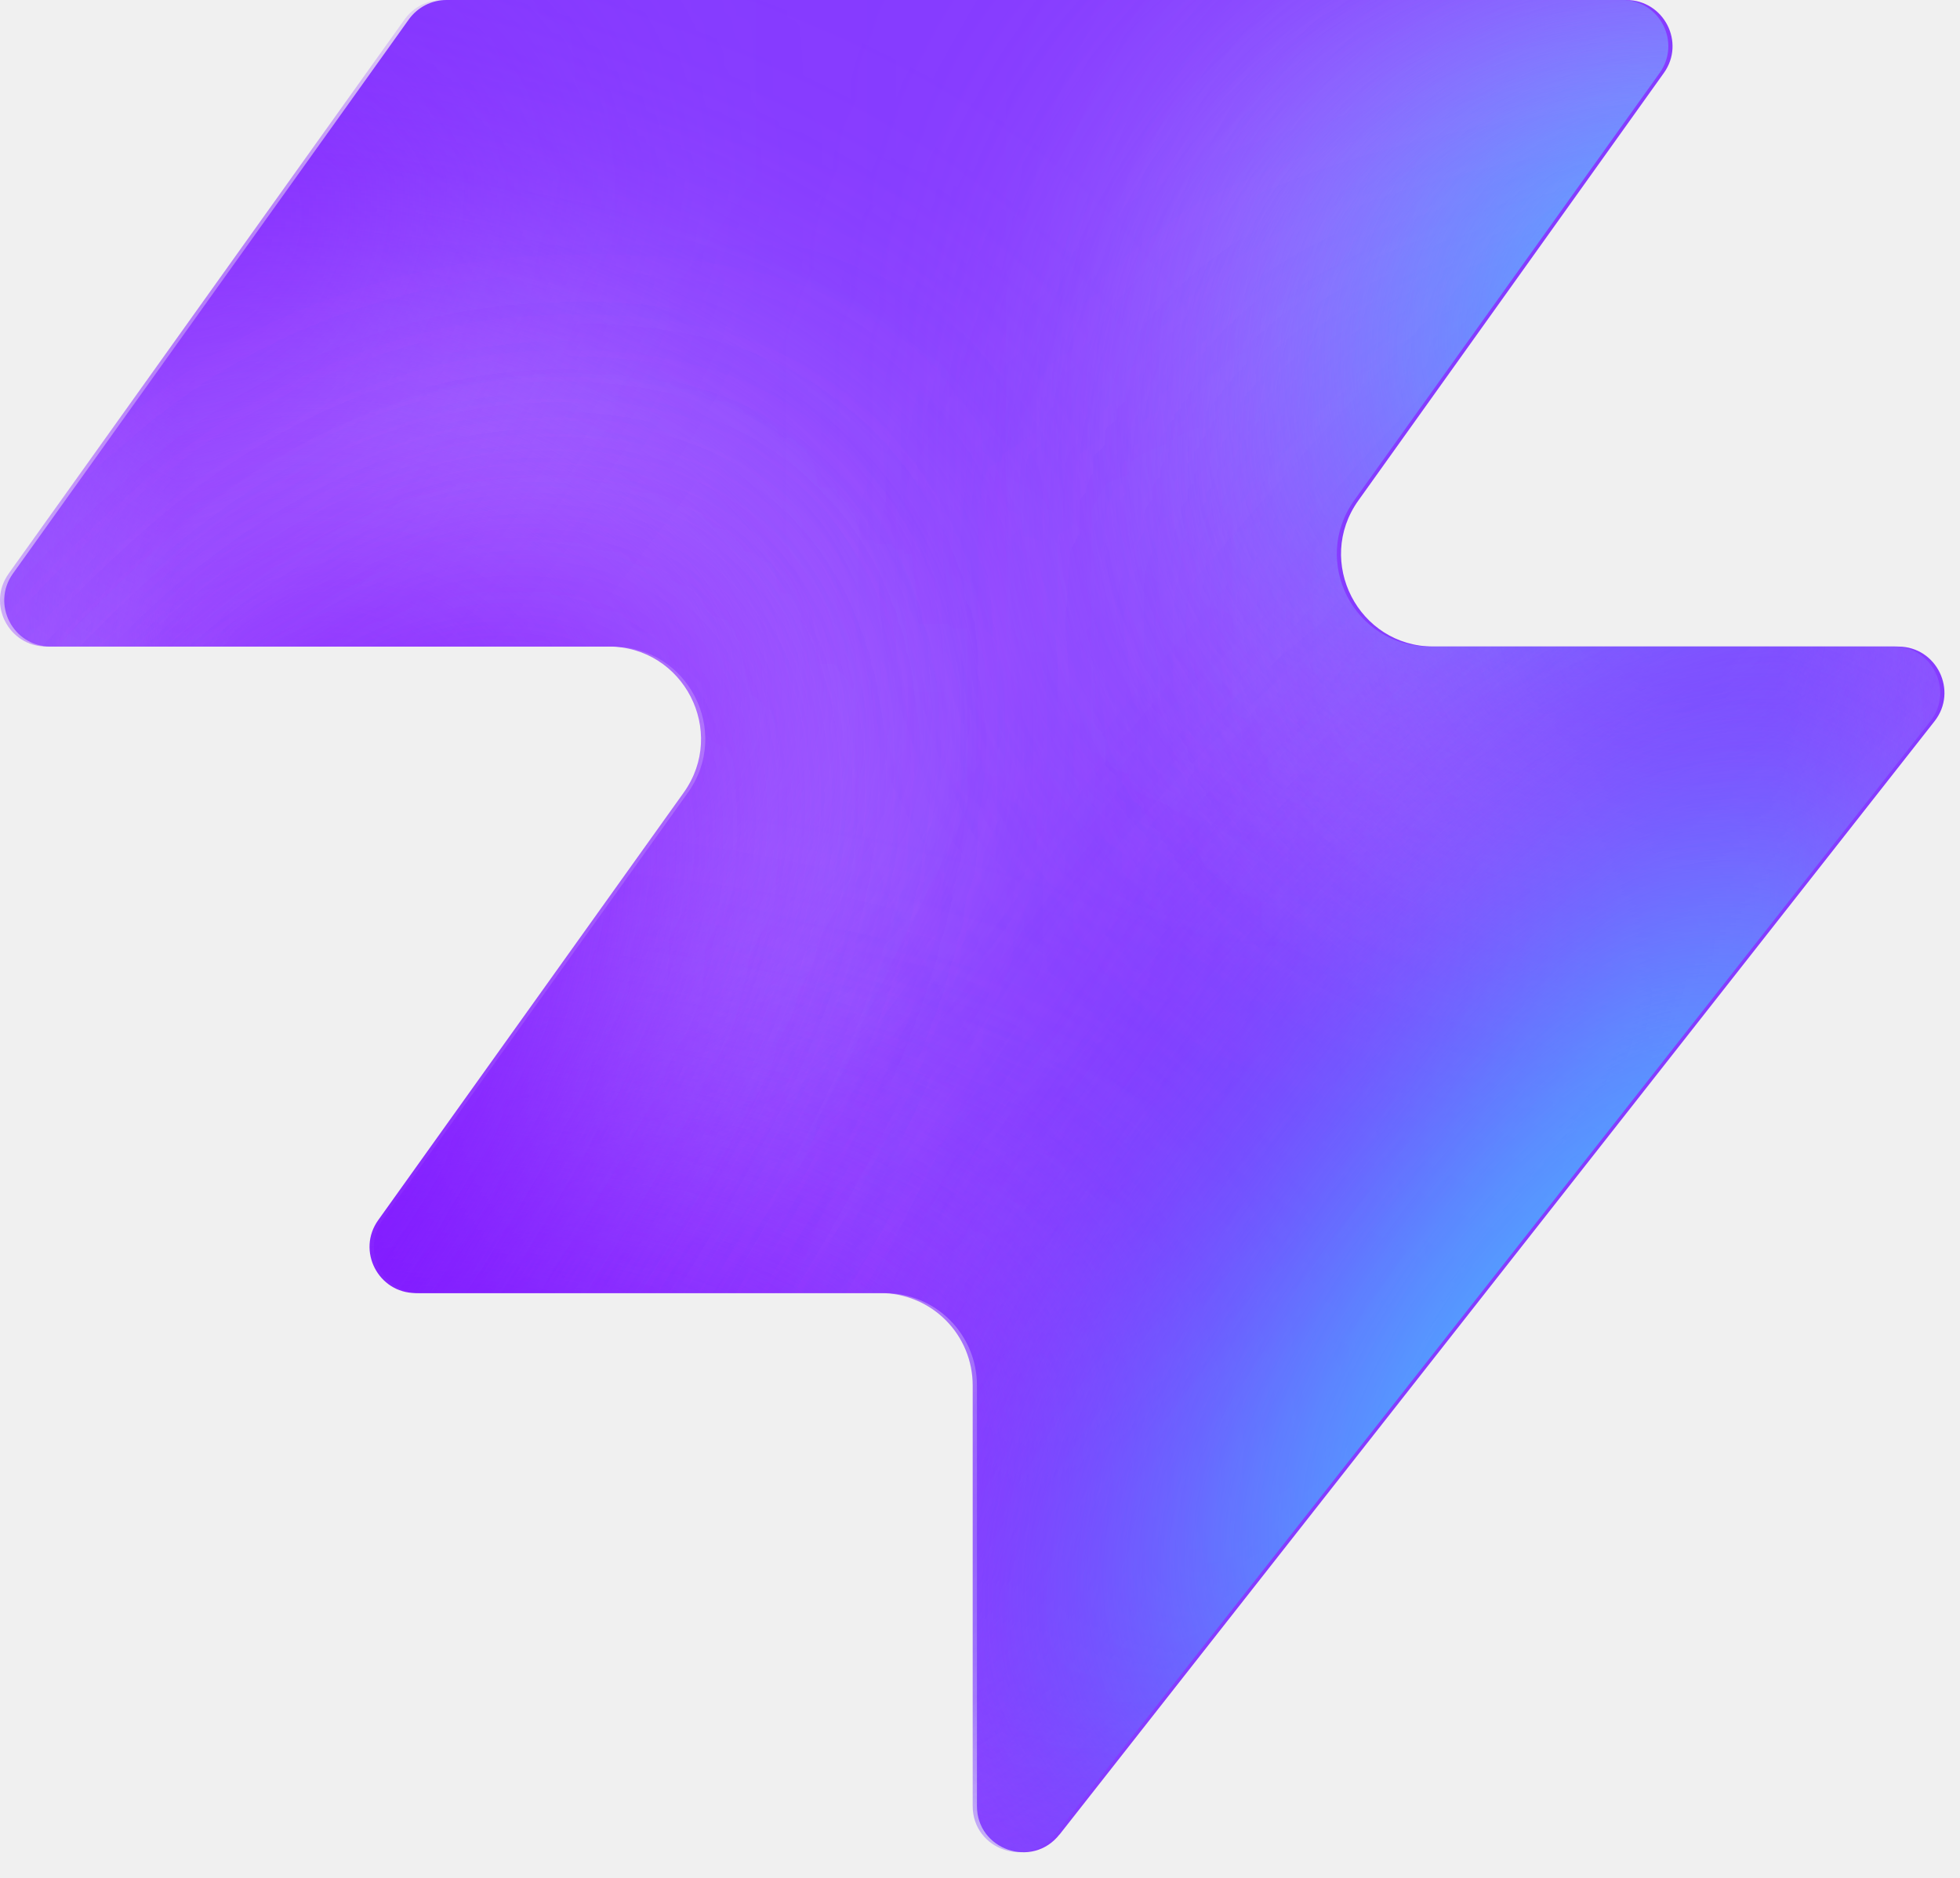
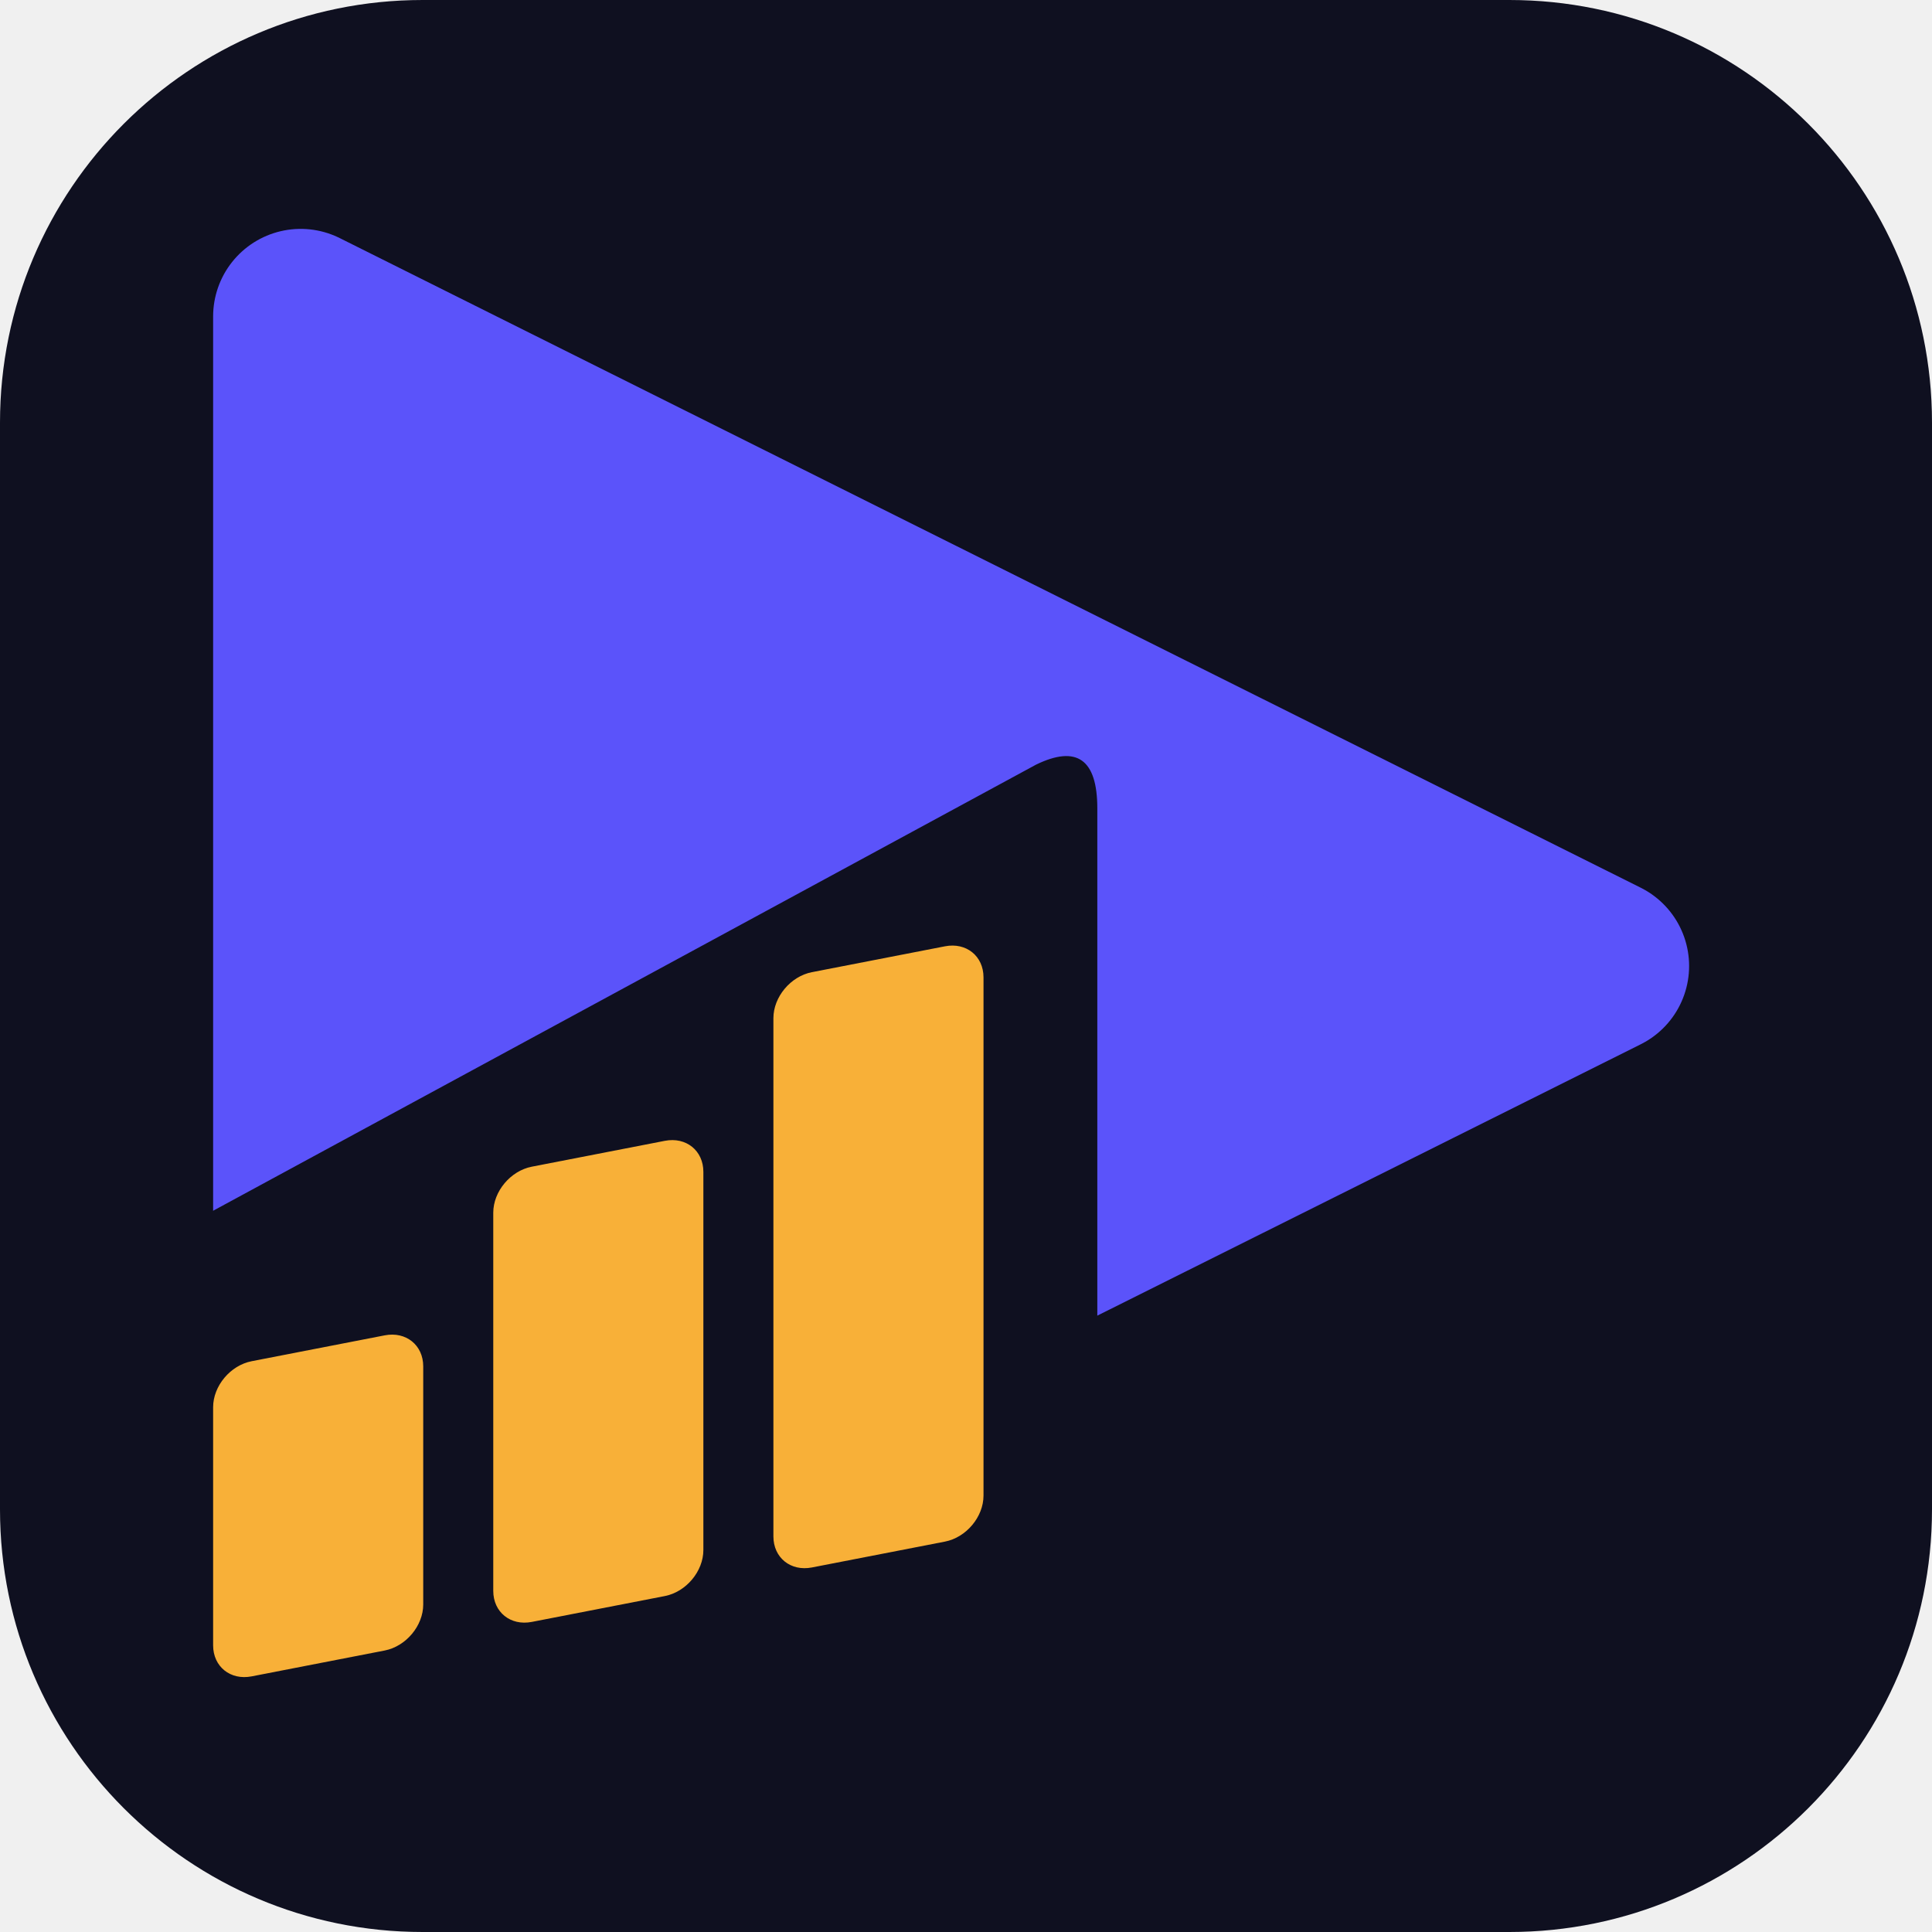
- <svg xmlns="http://www.w3.org/2000/svg" width="48" height="46" fill="none" viewBox="0 0 48 46">
-   <path fill="#863bff" d="M25.946 44.938c-.664.845-2.021.375-2.021-.698V33.937a2.26 2.26 0 0 0-2.262-2.262H10.287c-.92 0-1.456-1.04-.92-1.788l7.48-10.471c1.07-1.497 0-3.578-1.842-3.578H1.237c-.92 0-1.456-1.04-.92-1.788L10.013.474c.214-.297.556-.474.92-.474h28.894c.92 0 1.456 1.04.92 1.788l-7.48 10.471c-1.07 1.498 0 3.579 1.842 3.579h11.377c.943 0 1.473 1.088.89 1.83L25.947 44.94z" style="fill:#863bff;fill:color(display-p3 .525 .23 1);fill-opacity:1" />
-   <mask id="a" width="48" height="46" x="0" y="0" maskUnits="userSpaceOnUse" style="mask-type:alpha">
-     <path fill="#000" d="M25.842 44.938c-.664.844-2.021.375-2.021-.698V33.937a2.26 2.26 0 0 0-2.262-2.262H10.183c-.92 0-1.456-1.04-.92-1.788l7.48-10.471c1.07-1.498 0-3.579-1.842-3.579H1.133c-.92 0-1.456-1.04-.92-1.787L9.91.473c.214-.297.556-.474.92-.474h28.894c.92 0 1.456 1.04.92 1.788l-7.48 10.471c-1.07 1.498 0 3.578 1.842 3.578h11.377c.943 0 1.473 1.088.89 1.832L25.843 44.94z" style="fill:#000;fill-opacity:1" />
-   </mask>
-   <g mask="url(#a)">
-     <g filter="url(#b)">
-       <ellipse cx="5.508" cy="14.704" fill="#ede6ff" rx="5.508" ry="14.704" style="fill:#ede6ff;fill:color(display-p3 .927 .903 1);fill-opacity:1" transform="matrix(.00324 1 1 -.00324 -4.47 31.516)" />
+ <svg xmlns="http://www.w3.org/2000/svg" width="64" height="64" viewBox="0 0 64 64" role="img" aria-label="EntertainMetrics">
+   <rect width="64" height="64" rx="14" fill="#0F1020" />
+   <g transform="translate(7.06,4.74) scale(0.58)">
+     <defs>
+       <mask id="mf" maskUnits="userSpaceOnUse" x="-10" y="-10" width="120" height="130">
+         <rect x="-10" y="-10" width="120" height="130" fill="#fff" />
+         <path d="M-10 66.4 L47 35.5 Q50.5 33.8 50.5 38 L50.5 125 L-10 125 Z" fill="#000" />
+       </mask>
+     </defs>
+     <g mask="url(#mf)">
+       <path d="M5 9.9 L79.3 47 L5 84.1 Z" fill="#5B53FA" stroke="#5B53FA" stroke-width="10" stroke-linejoin="round" />
    </g>
-     <g filter="url(#c)">
-       <ellipse cx="10.399" cy="29.851" fill="#ede6ff" rx="10.399" ry="29.851" style="fill:#ede6ff;fill:color(display-p3 .927 .903 1);fill-opacity:1" transform="matrix(.00324 1 1 -.00324 -39.328 7.883)" />
-     </g>
-     <g filter="url(#d)">
-       <ellipse cx="5.508" cy="30.487" fill="#7e14ff" rx="5.508" ry="30.487" style="fill:#7e14ff;fill:color(display-p3 .492 .077 1);fill-opacity:1" transform="rotate(89.814 -25.913 -14.639)scale(1 -1)" />
-     </g>
-     <g filter="url(#e)">
-       <ellipse cx="5.508" cy="30.599" fill="#7e14ff" rx="5.508" ry="30.599" style="fill:#7e14ff;fill:color(display-p3 .492 .077 1);fill-opacity:1" transform="rotate(89.814 -32.644 -3.334)scale(1 -1)" />
-     </g>
-     <g filter="url(#f)">
-       <ellipse cx="5.508" cy="30.599" fill="#7e14ff" rx="5.508" ry="30.599" style="fill:#7e14ff;fill:color(display-p3 .492 .077 1);fill-opacity:1" transform="matrix(.00324 1 1 -.00324 -34.34 30.47)" />
-     </g>
-     <g filter="url(#g)">
-       <ellipse cx="14.072" cy="22.078" fill="#ede6ff" rx="14.072" ry="22.078" style="fill:#ede6ff;fill:color(display-p3 .927 .903 1);fill-opacity:1" transform="rotate(93.35 24.506 48.493)scale(-1 1)" />
-     </g>
-     <g filter="url(#h)">
-       <ellipse cx="3.47" cy="21.501" fill="#7e14ff" rx="3.47" ry="21.501" style="fill:#7e14ff;fill:color(display-p3 .492 .077 1);fill-opacity:1" transform="rotate(89.009 28.708 47.59)scale(-1 1)" />
-     </g>
-     <g filter="url(#i)">
-       <ellipse cx="3.47" cy="21.501" fill="#7e14ff" rx="3.47" ry="21.501" style="fill:#7e14ff;fill:color(display-p3 .492 .077 1);fill-opacity:1" transform="rotate(89.009 28.708 47.59)scale(-1 1)" />
-     </g>
-     <g filter="url(#j)">
-       <ellipse cx=".387" cy="8.972" fill="#7e14ff" rx="4.407" ry="29.108" style="fill:#7e14ff;fill:color(display-p3 .492 .077 1);fill-opacity:1" transform="rotate(39.51 .387 8.972)" />
-     </g>
-     <g filter="url(#k)">
-       <ellipse cx="47.523" cy="-6.092" fill="#7e14ff" rx="4.407" ry="29.108" style="fill:#7e14ff;fill:color(display-p3 .492 .077 1);fill-opacity:1" transform="rotate(37.892 47.523 -6.092)" />
-     </g>
-     <g filter="url(#l)">
-       <ellipse cx="41.412" cy="6.333" fill="#47bfff" rx="5.971" ry="9.665" style="fill:#47bfff;fill:color(display-p3 .28 .748 1);fill-opacity:1" transform="rotate(37.892 41.412 6.333)" />
-     </g>
-     <g filter="url(#m)">
-       <ellipse cx="-1.879" cy="38.332" fill="#7e14ff" rx="4.407" ry="29.108" style="fill:#7e14ff;fill:color(display-p3 .492 .077 1);fill-opacity:1" transform="rotate(37.892 -1.88 38.332)" />
-     </g>
-     <g filter="url(#n)">
-       <ellipse cx="-1.879" cy="38.332" fill="#7e14ff" rx="4.407" ry="29.108" style="fill:#7e14ff;fill:color(display-p3 .492 .077 1);fill-opacity:1" transform="rotate(37.892 -1.88 38.332)" />
-     </g>
-     <g filter="url(#o)">
-       <ellipse cx="35.651" cy="29.907" fill="#7e14ff" rx="4.407" ry="29.108" style="fill:#7e14ff;fill:color(display-p3 .492 .077 1);fill-opacity:1" transform="rotate(37.892 35.651 29.907)" />
-     </g>
-     <g filter="url(#p)">
-       <ellipse cx="38.418" cy="32.4" fill="#47bfff" rx="5.971" ry="15.297" style="fill:#47bfff;fill:color(display-p3 .28 .748 1);fill-opacity:1" transform="rotate(37.892 38.418 32.4)" />
+     <g transform="skewY(-11)" fill="#F8B038">
+       <rect x="0" y="70" width="12" height="18" rx="2.2" />
+       <rect x="16" y="62" width="12" height="26" rx="2.2" />
+       <rect x="32" y="54" width="12" height="34" rx="2.2" />
    </g>
  </g>
-   <defs>
-     <filter id="b" width="60.045" height="41.654" x="-19.77" y="16.149" color-interpolation-filters="sRGB" filterUnits="userSpaceOnUse">
-       <feFlood flood-opacity="0" result="BackgroundImageFix" />
-       <feBlend in="SourceGraphic" in2="BackgroundImageFix" result="shape" />
-       <feGaussianBlur result="effect1_foregroundBlur_2002_17158" stdDeviation="7.659" />
-     </filter>
-     <filter id="c" width="90.34" height="51.437" x="-54.613" y="-7.533" color-interpolation-filters="sRGB" filterUnits="userSpaceOnUse">
-       <feFlood flood-opacity="0" result="BackgroundImageFix" />
-       <feBlend in="SourceGraphic" in2="BackgroundImageFix" result="shape" />
-       <feGaussianBlur result="effect1_foregroundBlur_2002_17158" stdDeviation="7.659" />
-     </filter>
-     <filter id="d" width="79.355" height="29.4" x="-49.64" y="2.03" color-interpolation-filters="sRGB" filterUnits="userSpaceOnUse">
-       <feFlood flood-opacity="0" result="BackgroundImageFix" />
-       <feBlend in="SourceGraphic" in2="BackgroundImageFix" result="shape" />
-       <feGaussianBlur result="effect1_foregroundBlur_2002_17158" stdDeviation="4.596" />
-     </filter>
-     <filter id="e" width="79.579" height="29.4" x="-45.045" y="20.029" color-interpolation-filters="sRGB" filterUnits="userSpaceOnUse">
-       <feFlood flood-opacity="0" result="BackgroundImageFix" />
-       <feBlend in="SourceGraphic" in2="BackgroundImageFix" result="shape" />
-       <feGaussianBlur result="effect1_foregroundBlur_2002_17158" stdDeviation="4.596" />
-     </filter>
-     <filter id="f" width="79.579" height="29.4" x="-43.513" y="21.178" color-interpolation-filters="sRGB" filterUnits="userSpaceOnUse">
-       <feFlood flood-opacity="0" result="BackgroundImageFix" />
-       <feBlend in="SourceGraphic" in2="BackgroundImageFix" result="shape" />
-       <feGaussianBlur result="effect1_foregroundBlur_2002_17158" stdDeviation="4.596" />
-     </filter>
-     <filter id="g" width="74.749" height="58.852" x="15.756" y="-17.901" color-interpolation-filters="sRGB" filterUnits="userSpaceOnUse">
-       <feFlood flood-opacity="0" result="BackgroundImageFix" />
-       <feBlend in="SourceGraphic" in2="BackgroundImageFix" result="shape" />
-       <feGaussianBlur result="effect1_foregroundBlur_2002_17158" stdDeviation="7.659" />
-     </filter>
-     <filter id="h" width="61.377" height="25.362" x="23.548" y="2.284" color-interpolation-filters="sRGB" filterUnits="userSpaceOnUse">
-       <feFlood flood-opacity="0" result="BackgroundImageFix" />
-       <feBlend in="SourceGraphic" in2="BackgroundImageFix" result="shape" />
-       <feGaussianBlur result="effect1_foregroundBlur_2002_17158" stdDeviation="4.596" />
-     </filter>
-     <filter id="i" width="61.377" height="25.362" x="23.548" y="2.284" color-interpolation-filters="sRGB" filterUnits="userSpaceOnUse">
-       <feFlood flood-opacity="0" result="BackgroundImageFix" />
-       <feBlend in="SourceGraphic" in2="BackgroundImageFix" result="shape" />
-       <feGaussianBlur result="effect1_foregroundBlur_2002_17158" stdDeviation="4.596" />
-     </filter>
-     <filter id="j" width="56.045" height="63.649" x="-27.636" y="-22.853" color-interpolation-filters="sRGB" filterUnits="userSpaceOnUse">
-       <feFlood flood-opacity="0" result="BackgroundImageFix" />
-       <feBlend in="SourceGraphic" in2="BackgroundImageFix" result="shape" />
-       <feGaussianBlur result="effect1_foregroundBlur_2002_17158" stdDeviation="4.596" />
-     </filter>
-     <filter id="k" width="54.814" height="64.646" x="20.116" y="-38.415" color-interpolation-filters="sRGB" filterUnits="userSpaceOnUse">
-       <feFlood flood-opacity="0" result="BackgroundImageFix" />
-       <feBlend in="SourceGraphic" in2="BackgroundImageFix" result="shape" />
-       <feGaussianBlur result="effect1_foregroundBlur_2002_17158" stdDeviation="4.596" />
-     </filter>
-     <filter id="l" width="33.541" height="35.313" x="24.641" y="-11.323" color-interpolation-filters="sRGB" filterUnits="userSpaceOnUse">
-       <feFlood flood-opacity="0" result="BackgroundImageFix" />
-       <feBlend in="SourceGraphic" in2="BackgroundImageFix" result="shape" />
-       <feGaussianBlur result="effect1_foregroundBlur_2002_17158" stdDeviation="4.596" />
-     </filter>
-     <filter id="m" width="54.814" height="64.646" x="-29.286" y="6.009" color-interpolation-filters="sRGB" filterUnits="userSpaceOnUse">
-       <feFlood flood-opacity="0" result="BackgroundImageFix" />
-       <feBlend in="SourceGraphic" in2="BackgroundImageFix" result="shape" />
-       <feGaussianBlur result="effect1_foregroundBlur_2002_17158" stdDeviation="4.596" />
-     </filter>
-     <filter id="n" width="54.814" height="64.646" x="-29.286" y="6.009" color-interpolation-filters="sRGB" filterUnits="userSpaceOnUse">
-       <feFlood flood-opacity="0" result="BackgroundImageFix" />
-       <feBlend in="SourceGraphic" in2="BackgroundImageFix" result="shape" />
-       <feGaussianBlur result="effect1_foregroundBlur_2002_17158" stdDeviation="4.596" />
-     </filter>
-     <filter id="o" width="54.814" height="64.646" x="8.244" y="-2.416" color-interpolation-filters="sRGB" filterUnits="userSpaceOnUse">
-       <feFlood flood-opacity="0" result="BackgroundImageFix" />
-       <feBlend in="SourceGraphic" in2="BackgroundImageFix" result="shape" />
-       <feGaussianBlur result="effect1_foregroundBlur_2002_17158" stdDeviation="4.596" />
-     </filter>
-     <filter id="p" width="39.409" height="43.623" x="18.713" y="10.588" color-interpolation-filters="sRGB" filterUnits="userSpaceOnUse">
-       <feFlood flood-opacity="0" result="BackgroundImageFix" />
-       <feBlend in="SourceGraphic" in2="BackgroundImageFix" result="shape" />
-       <feGaussianBlur result="effect1_foregroundBlur_2002_17158" stdDeviation="4.596" />
-     </filter>
-   </defs>
</svg>
